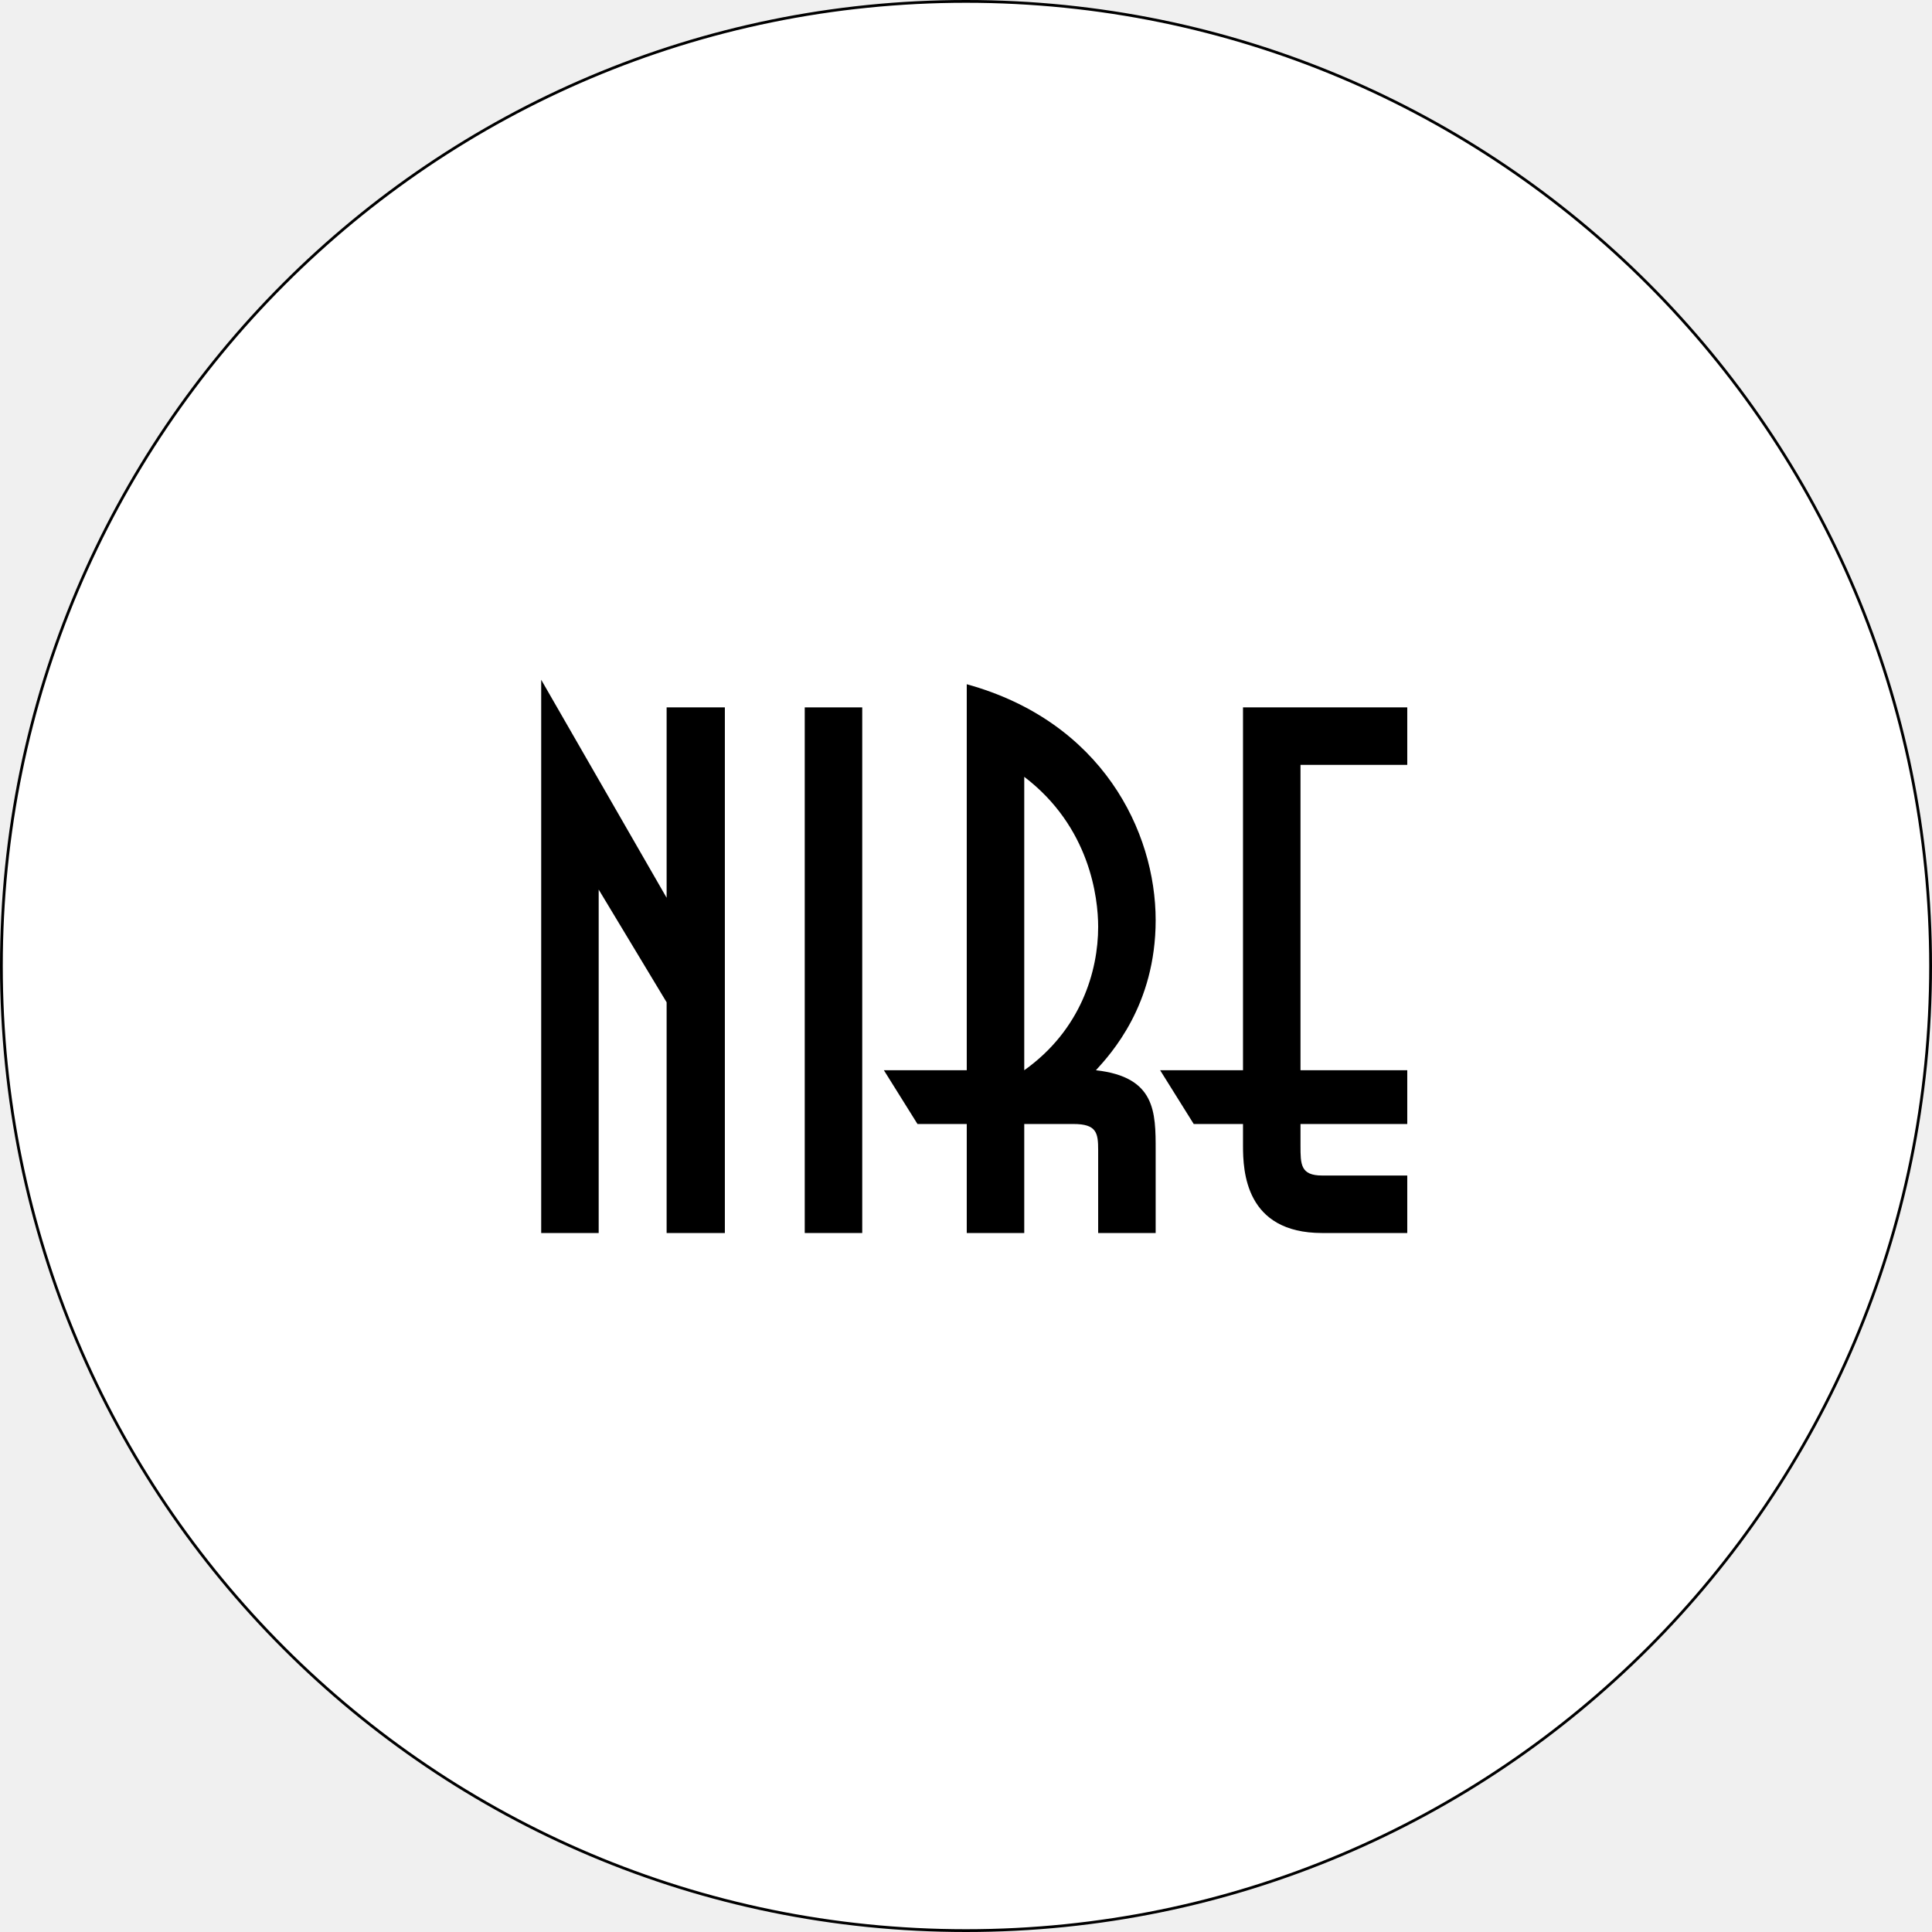
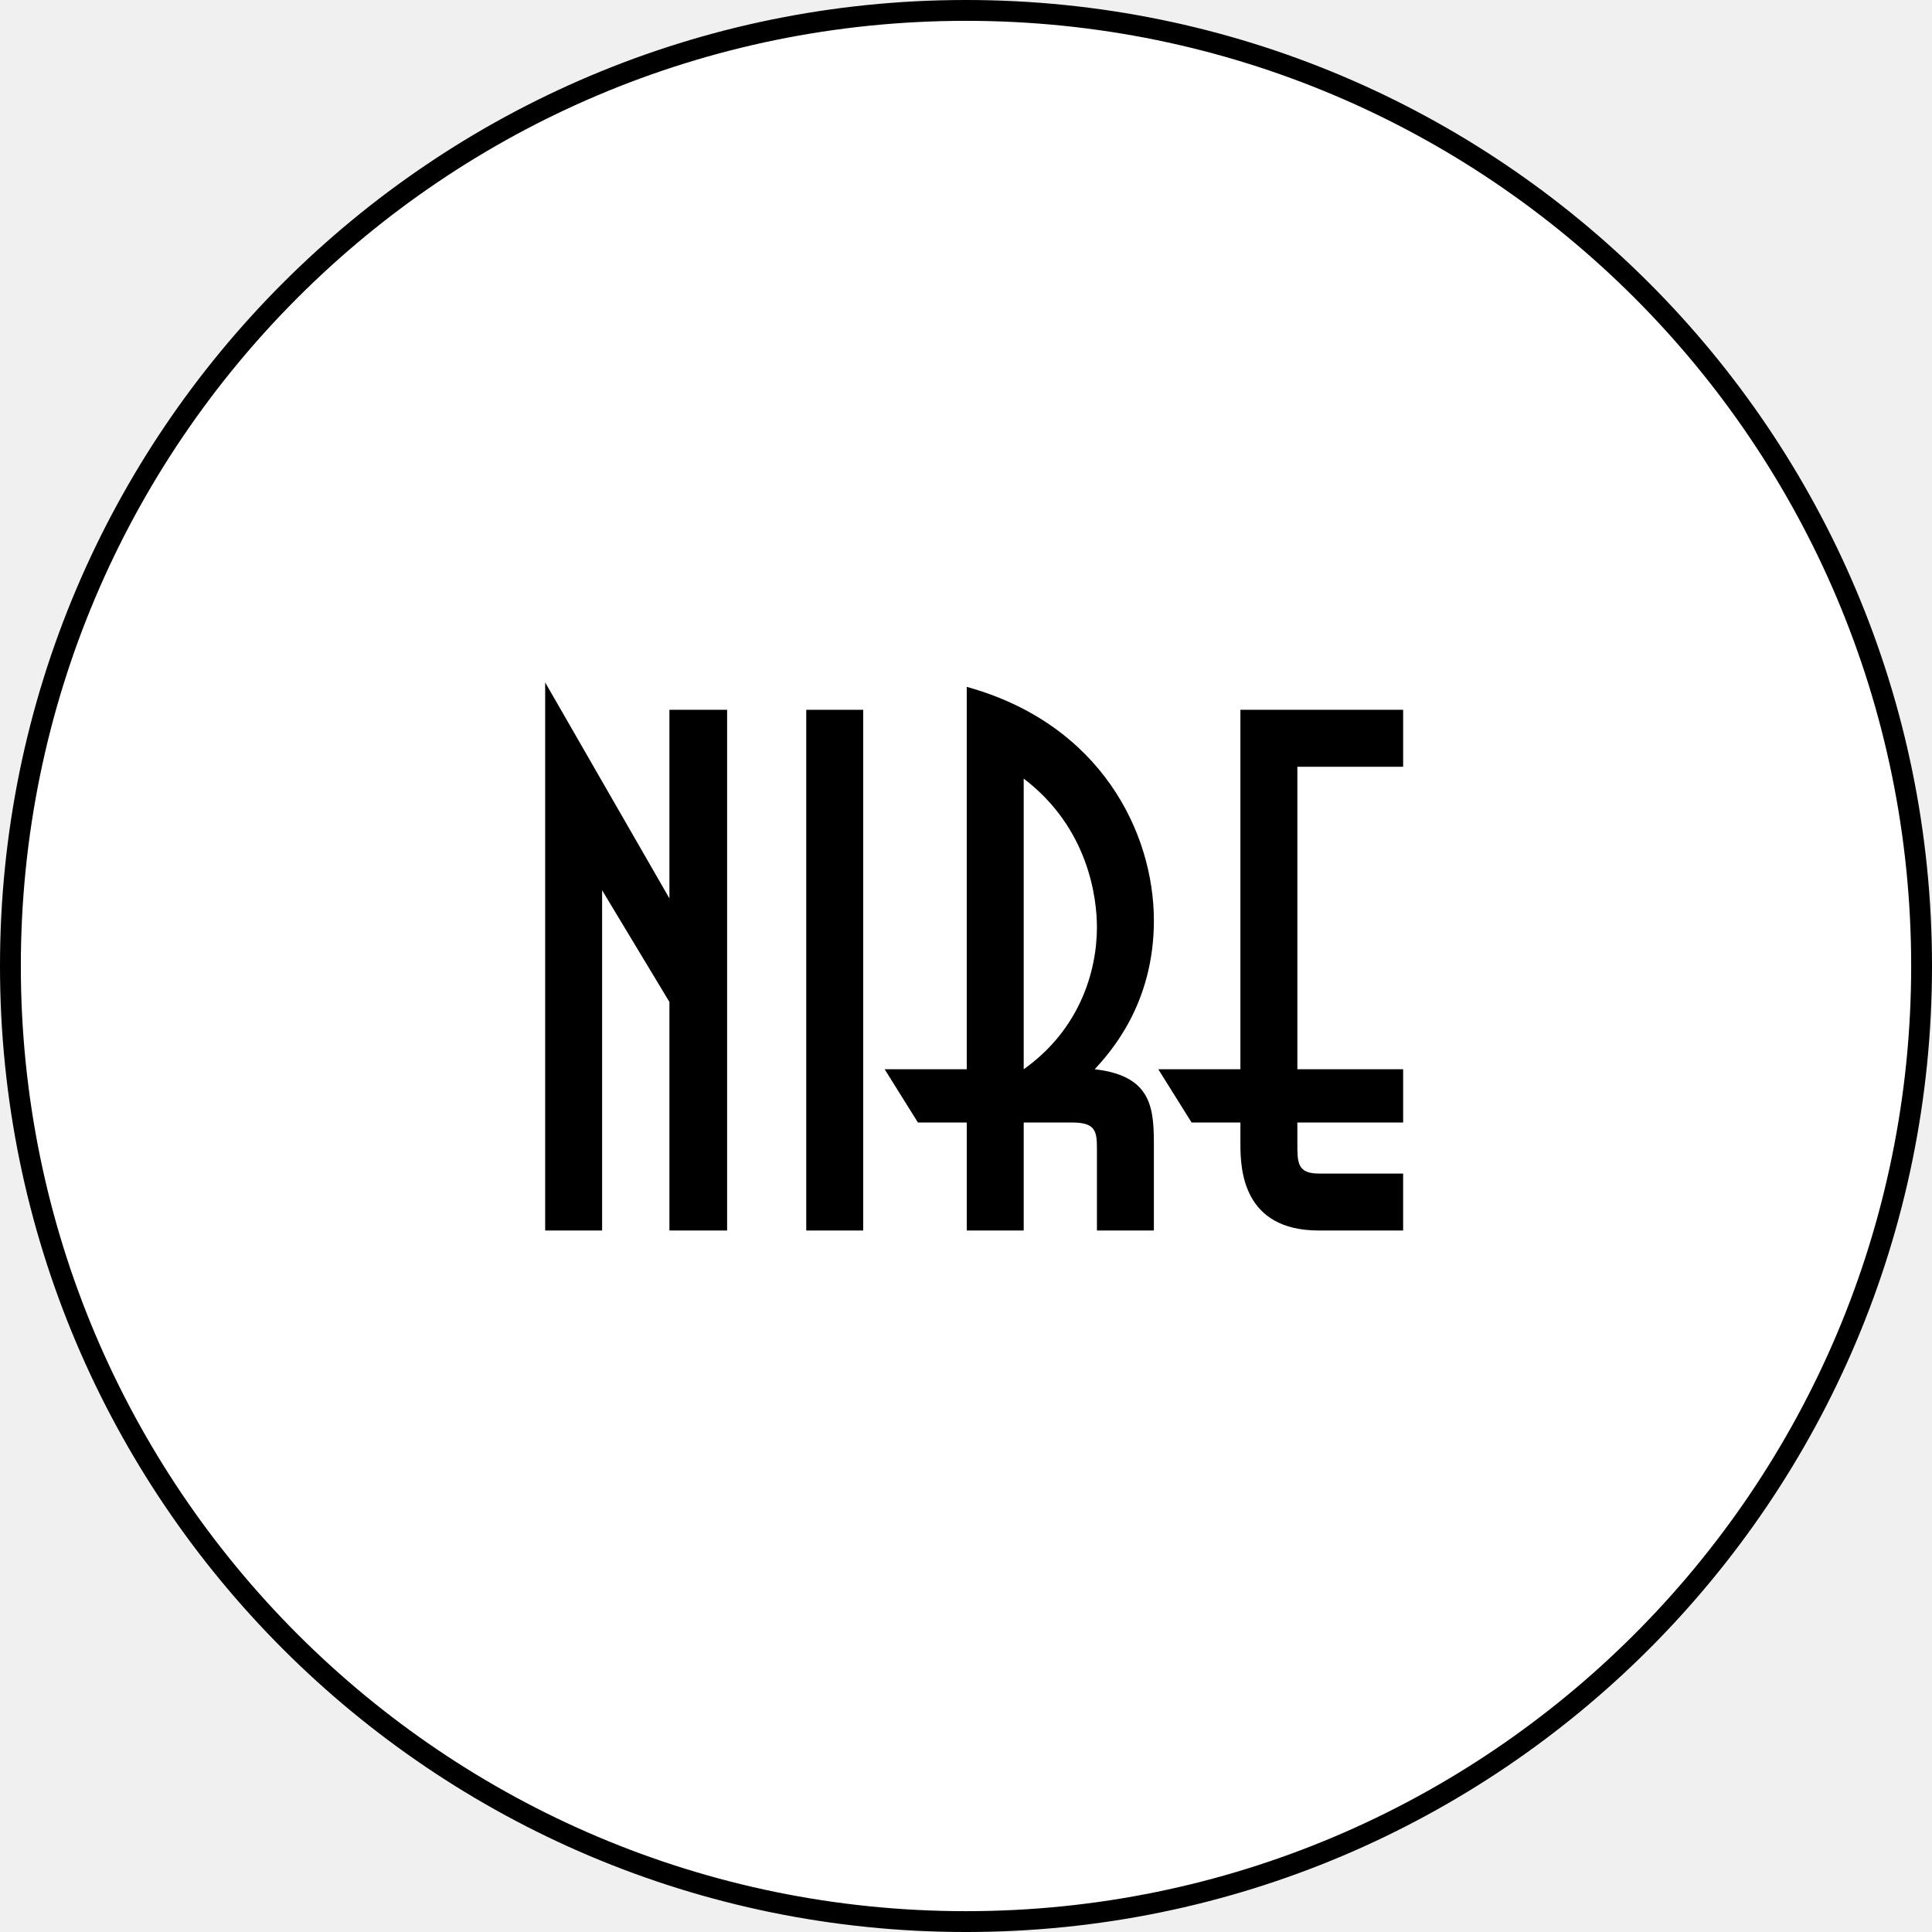
- <svg xmlns="http://www.w3.org/2000/svg" version="1.1" id="Layer_1" x="0px" y="0px" width="2776.478px" height="2776.478px" viewBox="103.761 596.752 2776.478 2776.478" enable-background="new 103.761 596.752 2776.478 2776.478" xml:space="preserve">
-   <circle fill="#FFFFFF" stroke="#000000" stroke-width="4" stroke-miterlimit="10" cx="1492" cy="1984.991" r="1386.239" />
+ <svg xmlns="http://www.w3.org/2000/svg" version="1.1" id="Layer_1" x="0px" y="0px" width="370.959px" height="370.959px" viewBox="0 0 370.959 370.959" enable-background="new 0 0 370.959 370.959" xml:space="preserve">
+   <circle fill="#FFFFFF" stroke="#000000" stroke-width="4" stroke-miterlimit="10" cx="185.48" cy="185.48" r="183.48" />
  <g enable-background="new    ">
-     <path d="M881.507,2368.714v-795.08l180.261,313.311v-273.61h83.693v755.38h-83.693v-331.552l-97.642-162.021v493.572H881.507z" />
-     <path d="M1260.257,1613.334h82.619v755.38h-82.619V1613.334z" />
-     <path d="M1493.09,2134.804v-554.732c194.21,53.649,271.465,211.378,271.465,339.063c0,122.319-64.379,192.063-85.839,215.669   c85.839,9.657,85.839,60.087,85.839,114.809v119.102h-82.62v-119.102c0-24.678-2.146-37.554-35.408-37.554h-70.816v156.655h-82.62   v-156.655h-70.817l-48.284-77.255L1493.09,2134.804L1493.09,2134.804z M1575.71,2134.804   c81.547-57.941,106.225-142.707,106.225-206.013c0-41.847-11.803-143.78-106.225-215.669V2134.804z" />
-     <path d="M1890.086,2134.804v-521.47h236.057v82.62h-153.437v438.85h153.437v77.255h-153.437v31.116   c0,26.824,0,42.919,31.116,42.919h122.32v82.62h-122.32c-110.518,0-113.736-89.058-113.736-125.539v-31.116h-70.816l-48.284-77.255   H1890.086z" />
+     <path d="M104.676,236.268V131.033l23.859,41.469v-36.214h11.077v99.98h-11.077v-43.883l-12.924-21.445v65.328H104.676z" />
+     <path d="M154.807,136.288h10.935v99.98h-10.935V136.288z" />
+     <path d="M185.624,205.308v-73.423c25.705,7.101,35.931,27.978,35.931,44.878c0,16.19-8.521,25.421-11.361,28.545   c11.361,1.278,11.361,7.953,11.361,15.196v15.764h-10.935v-15.764c0-3.266-0.284-4.971-4.687-4.971h-9.373v20.735h-10.935v-20.735   h-9.373l-6.391-10.225L185.624,205.308L185.624,205.308z M196.559,205.308c10.793-7.669,14.06-18.888,14.06-27.267   c0-5.539-1.562-19.03-14.06-28.545V205.308z" />
+     <path d="M238.169,205.308v-69.021h31.244v10.935h-20.309v58.085h20.309v10.225h-20.309v4.118c0,3.55,0,5.681,4.118,5.681h16.19   v10.935h-16.19c-14.628,0-15.054-11.788-15.054-16.616v-4.118h-9.373l-6.391-10.225H238.169z" />
  </g>
</svg>
